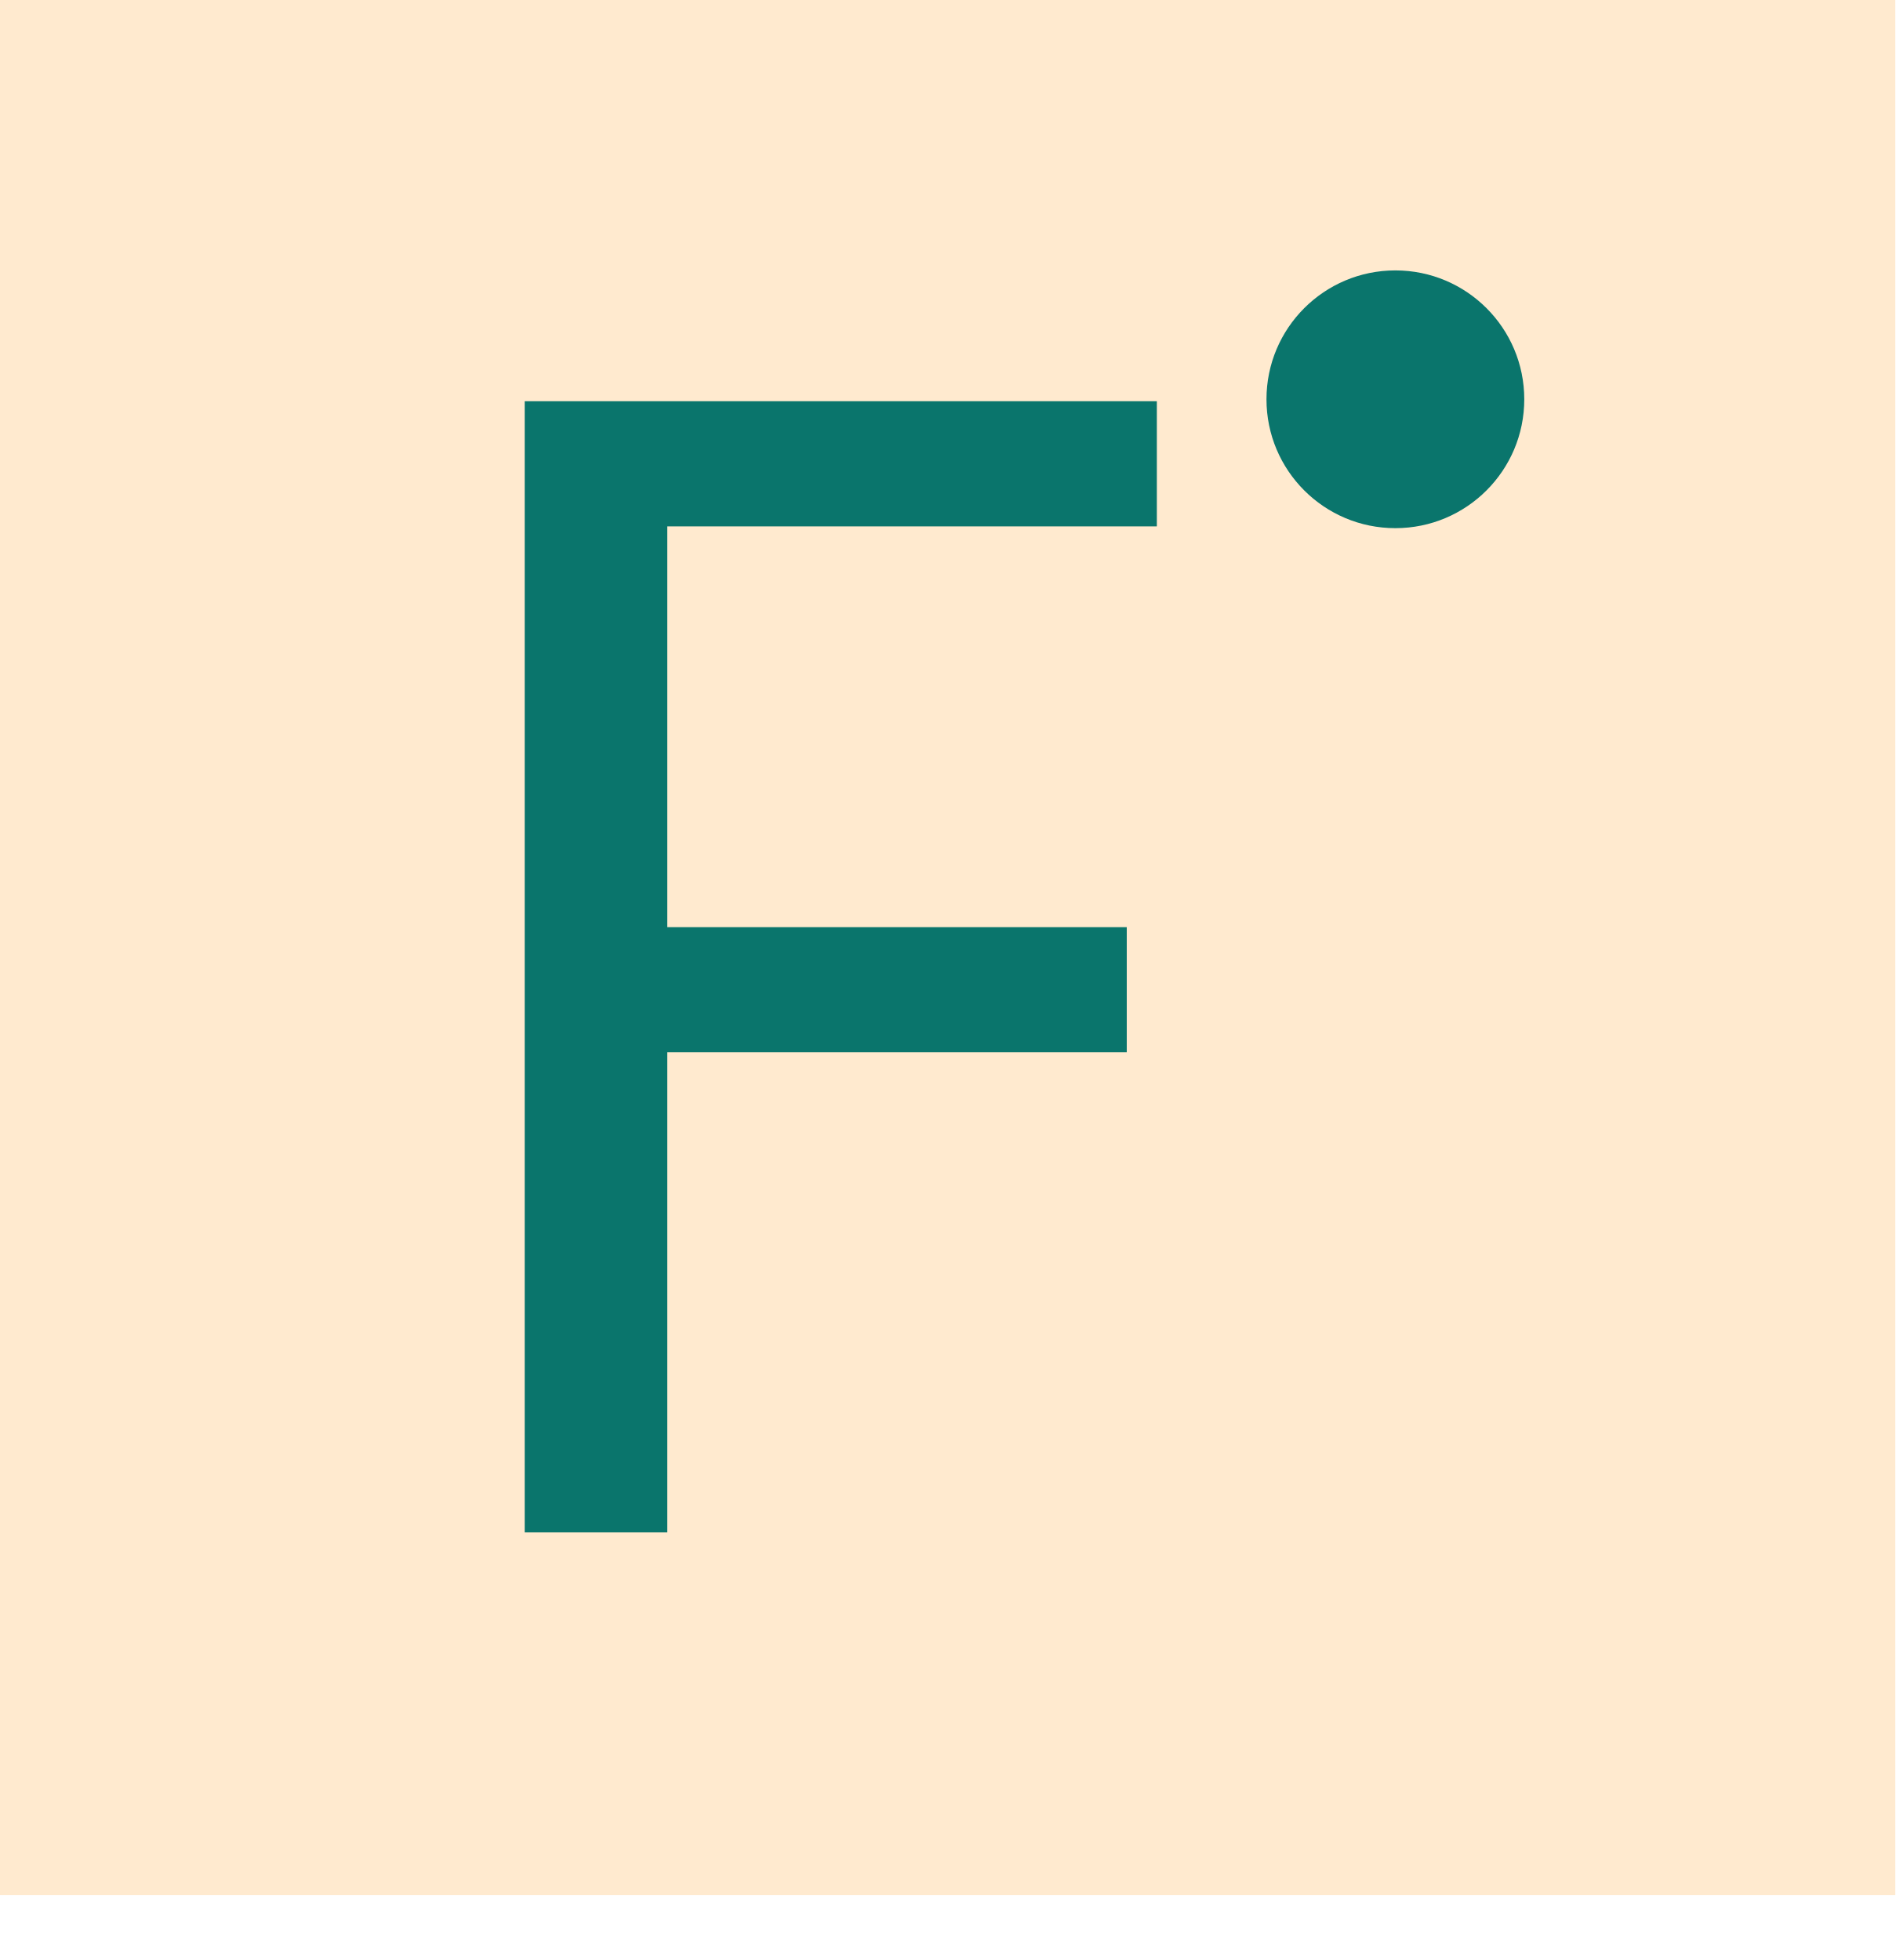
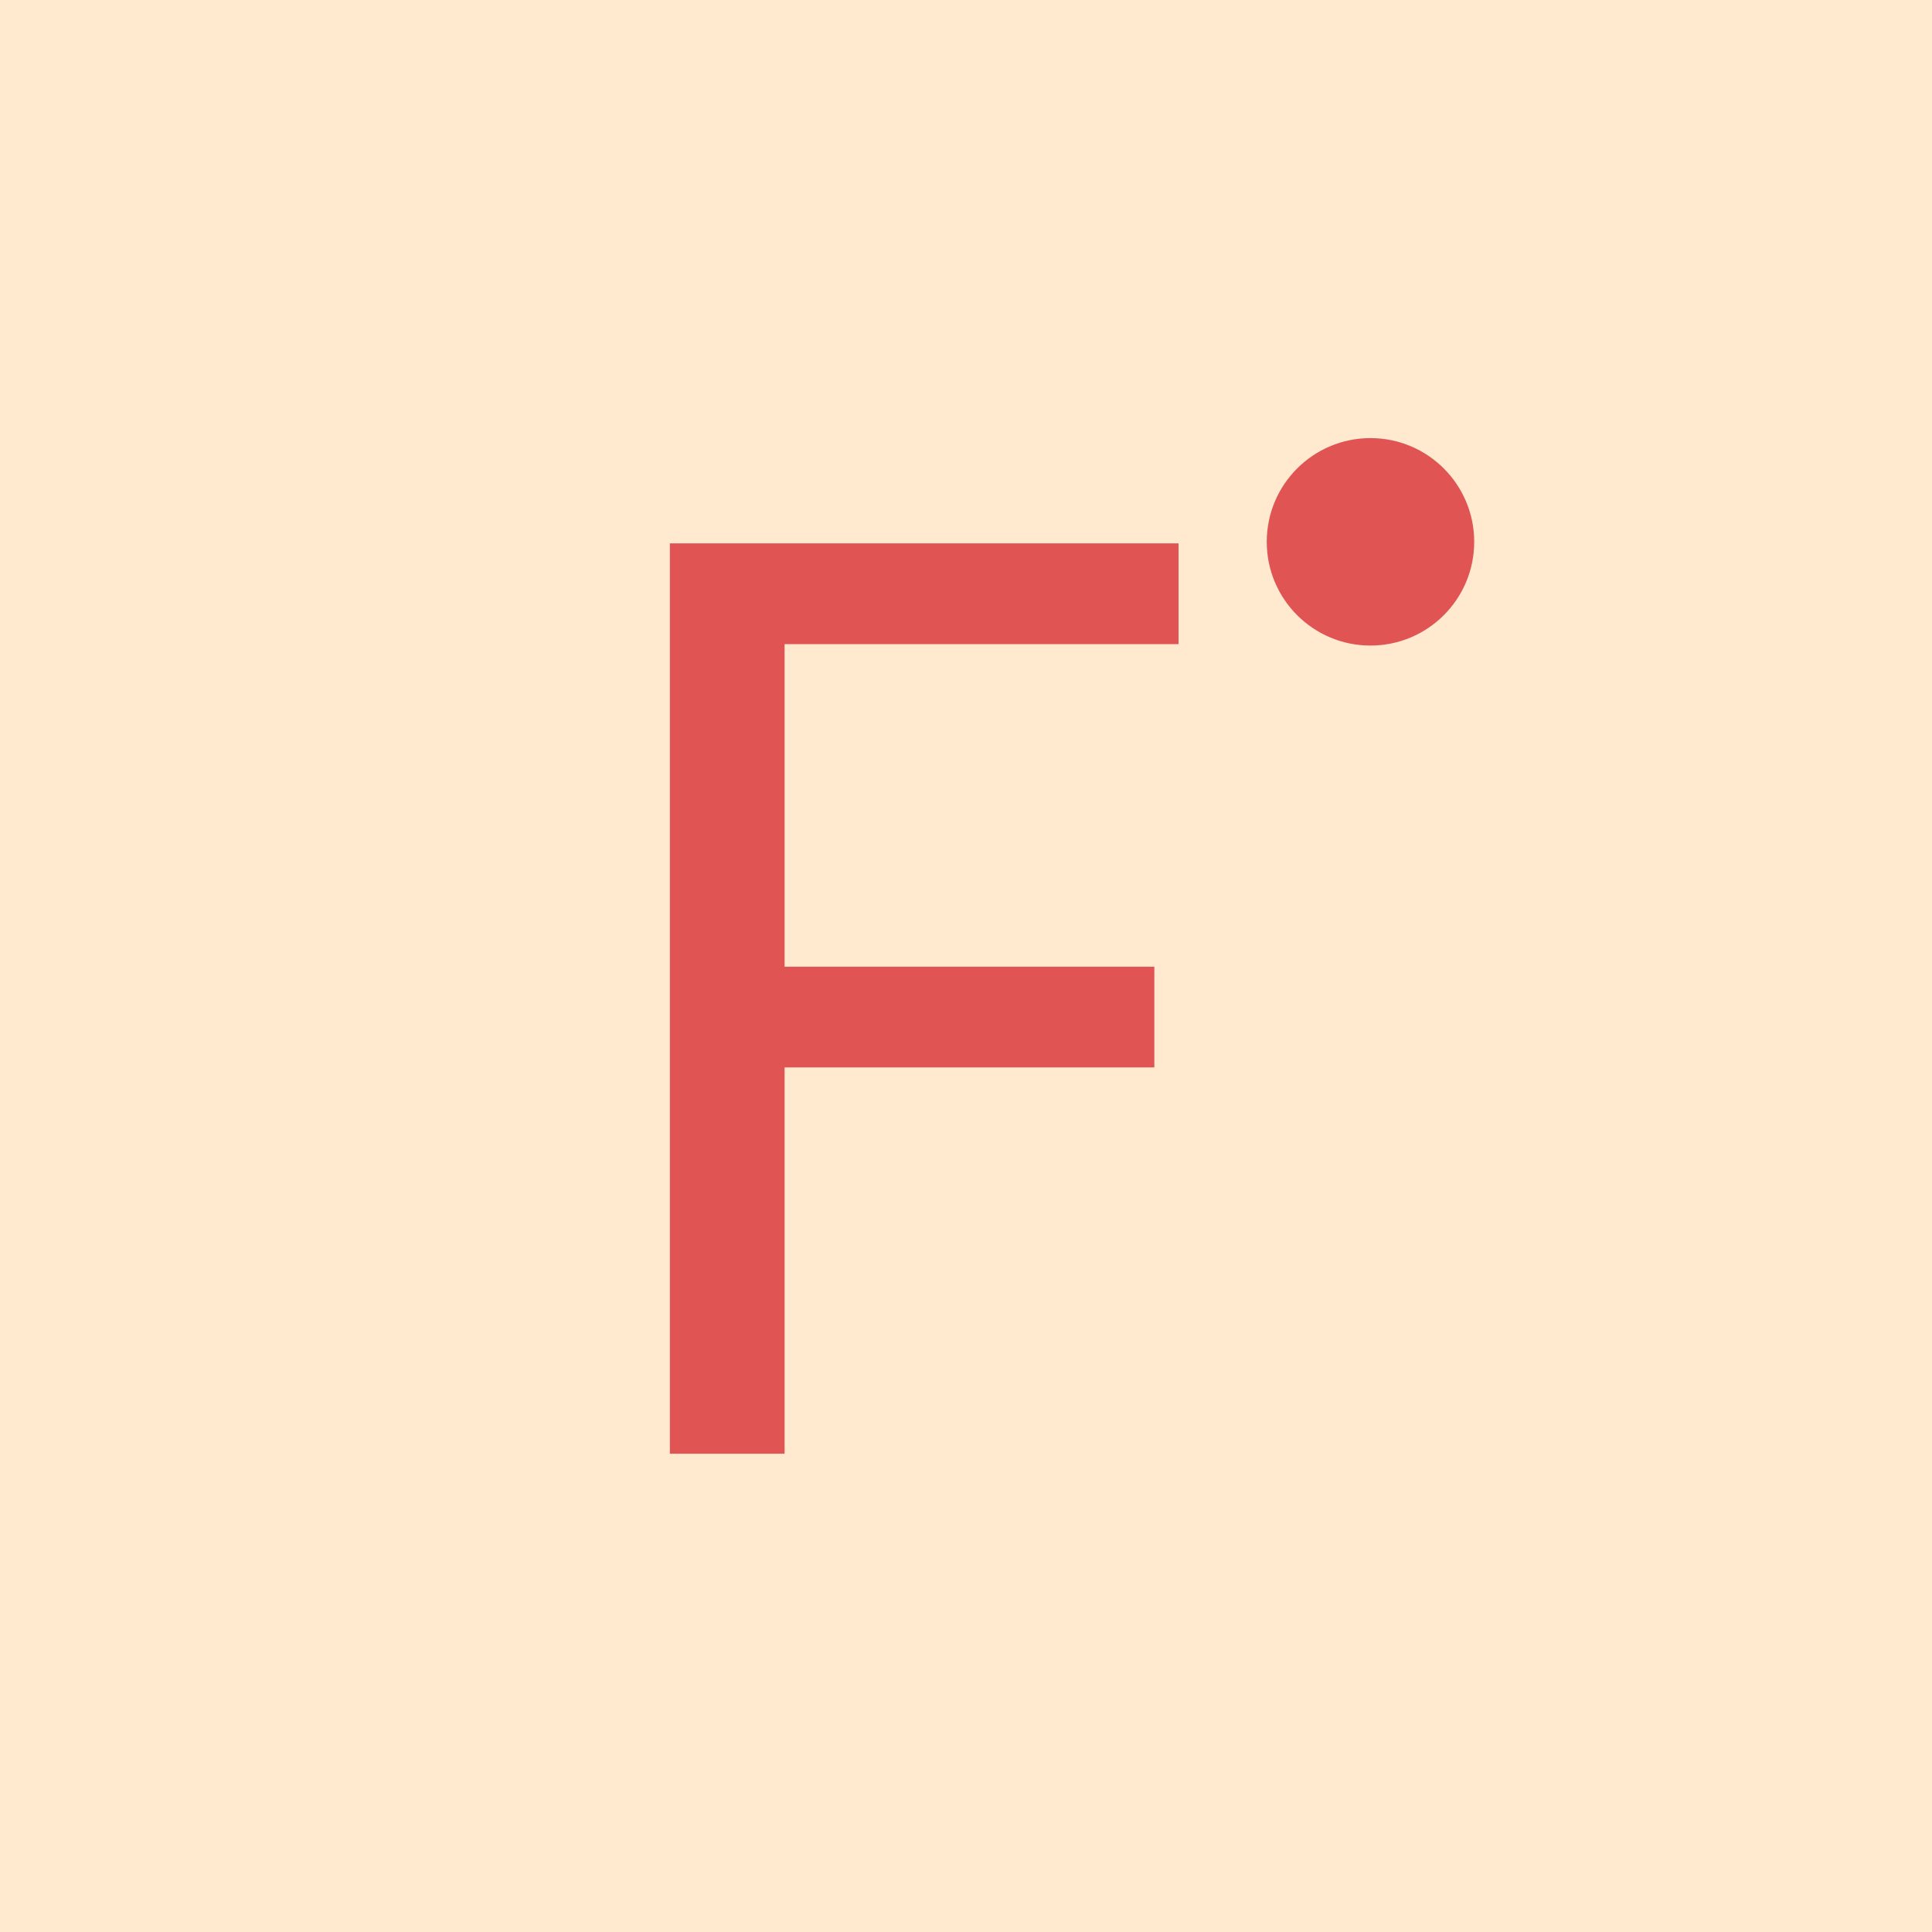
- <svg xmlns="http://www.w3.org/2000/svg" id="Layer_2" data-name="Layer 2" viewBox="0 0 512 529.56">
+ <svg xmlns="http://www.w3.org/2000/svg" id="Layer_2" data-name="Layer 2" viewBox="0 0 512 512">
  <defs>
    <style>
-       .cls-1, .cls-2 {
-         fill: #0a756c;
-       }
- 
-       .cls-3 {
+       .cls-1 {
        fill: #ffeacf;
      }

      .cls-2 {
        font-family: NeganDEMO-Regular, 'Negan DEMO';
-         font-size: 428px;
+         font-size: 337.88px;
+       }
+ 
+       .cls-2, .cls-3 {
+         fill: #e05454;
      }
    </style>
  </defs>
  <g id="Layer_1-2" data-name="Layer 1">
-     <rect class="cls-3" width="512" height="512" />
+     <rect class="cls-1" width="512" height="512" />
    <g>
-       <text class="cls-2" transform="translate(100.23 414)">
+       <text class="cls-2" transform="translate(144.74 385.25)">
        <tspan x="0" y="0">F</tspan>
      </text>
-       <circle class="cls-1" cx="376.95" cy="107.88" r="34.82" />
+       <circle class="cls-3" cx="363.19" cy="143.59" r="27.49" />
    </g>
  </g>
</svg>
